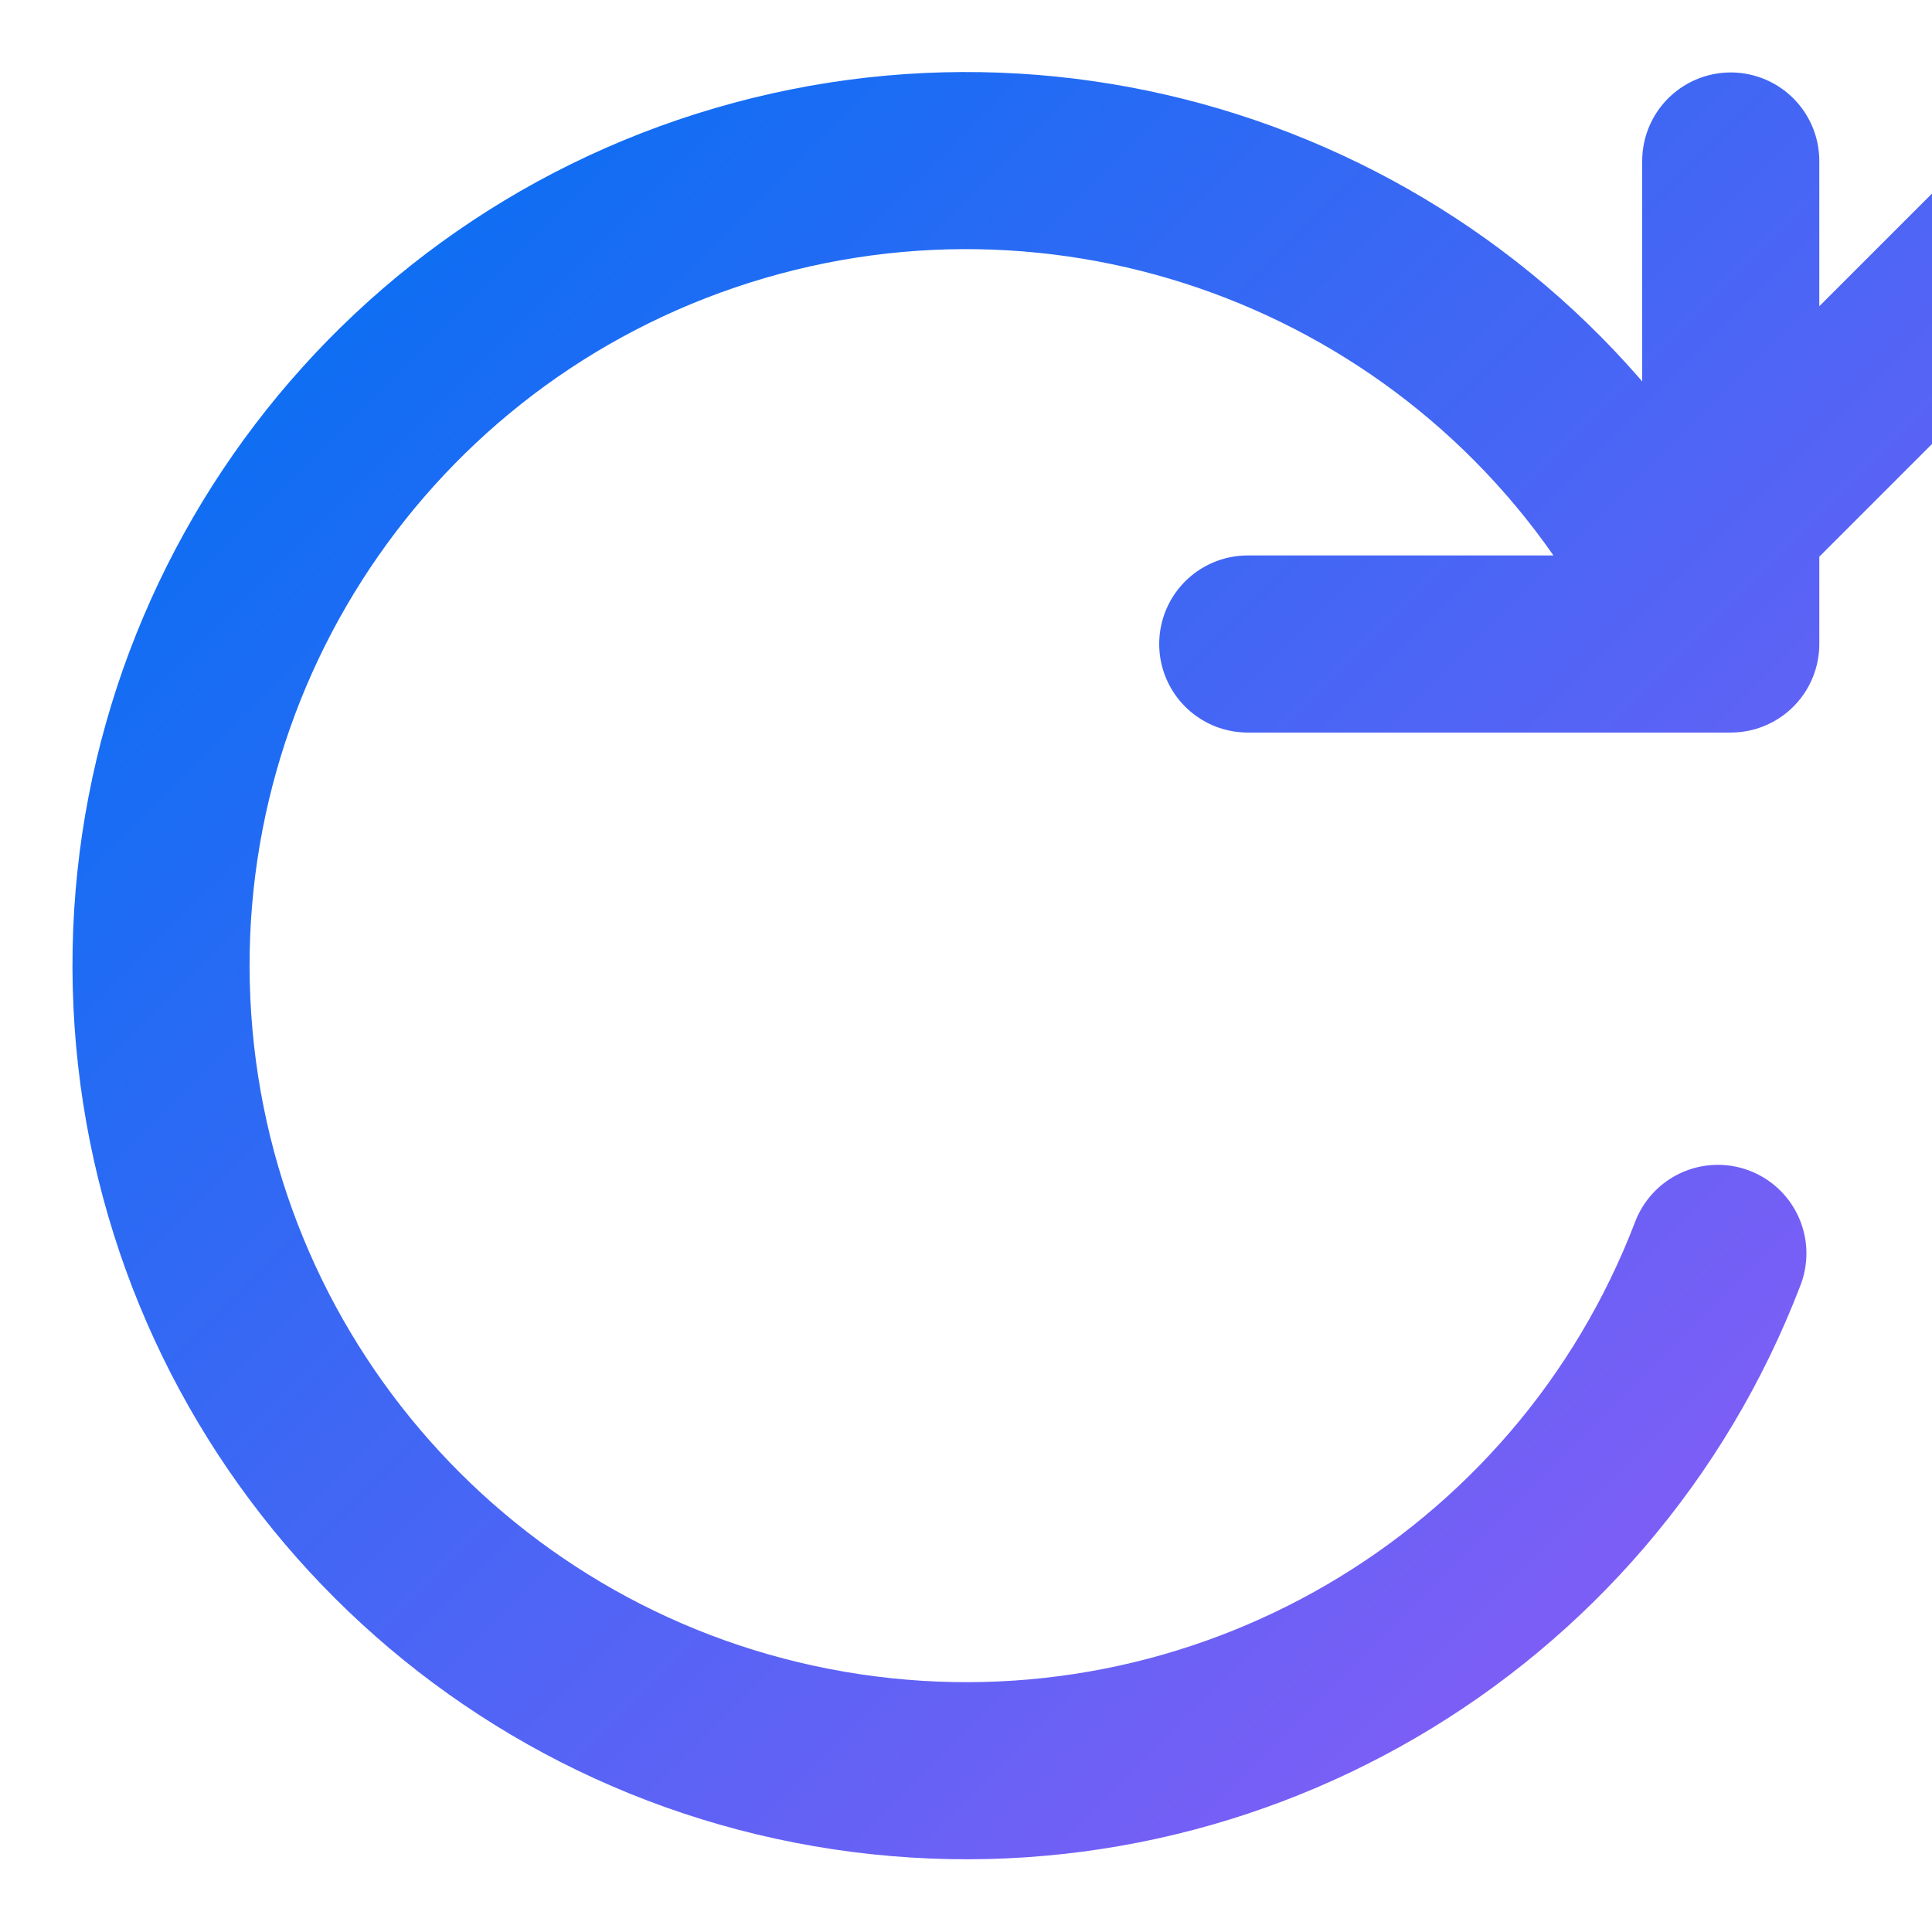
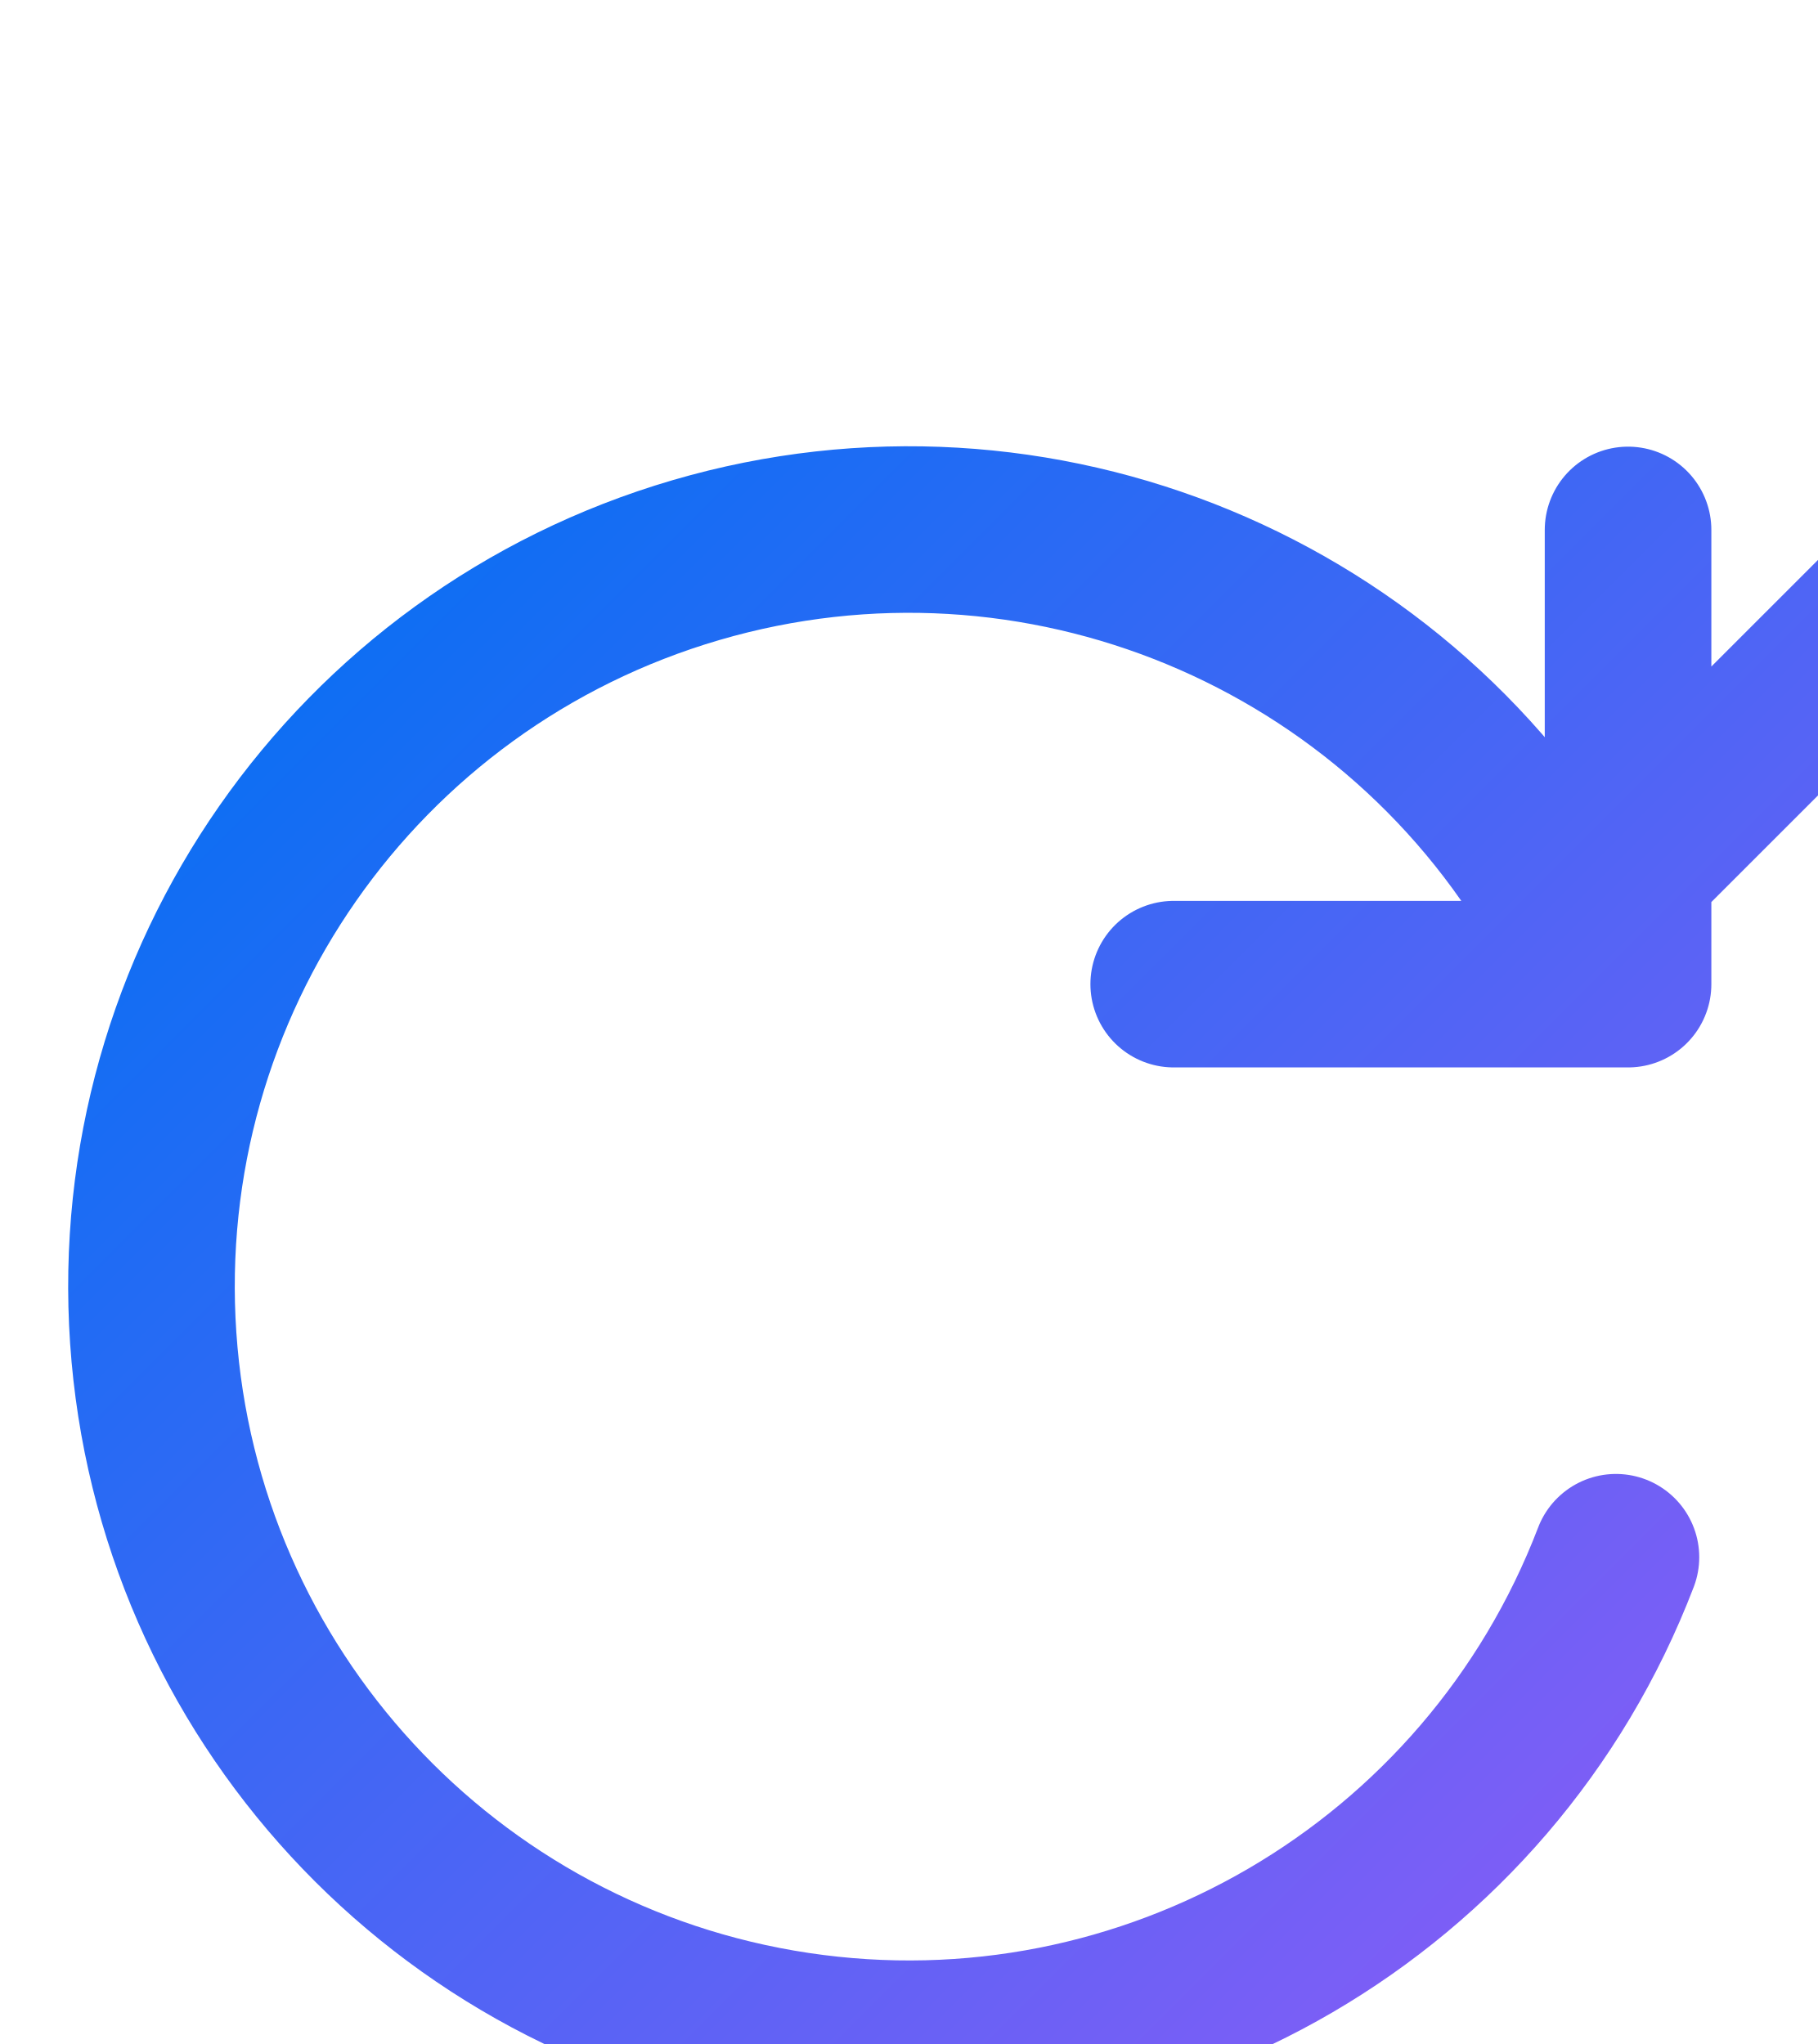
- <svg xmlns="http://www.w3.org/2000/svg" viewBox="0 0 24 24" width="24" height="24" fill="none">
+ <svg xmlns="http://www.w3.org/2000/svg" width="24" height="27" viewBox="0 -5 24 27" fill="none">
  <defs>
    <linearGradient id="grad_workflow" x1="2" y1="2" x2="22" y2="22" gradientUnits="userSpaceOnUse">
      <stop stop-color="#0070F3" />
      <stop offset="1" stop-color="#8B5CF6" />
    </linearGradient>
  </defs>
  <path d="M21.5 2v6h-6M21.34 15.57a10 10 0 1 1-.57-8.38l5.67-5.67" stroke="url(#grad_workflow)" stroke-width="2.2" stroke-linecap="round" stroke-linejoin="round" />
</svg>
